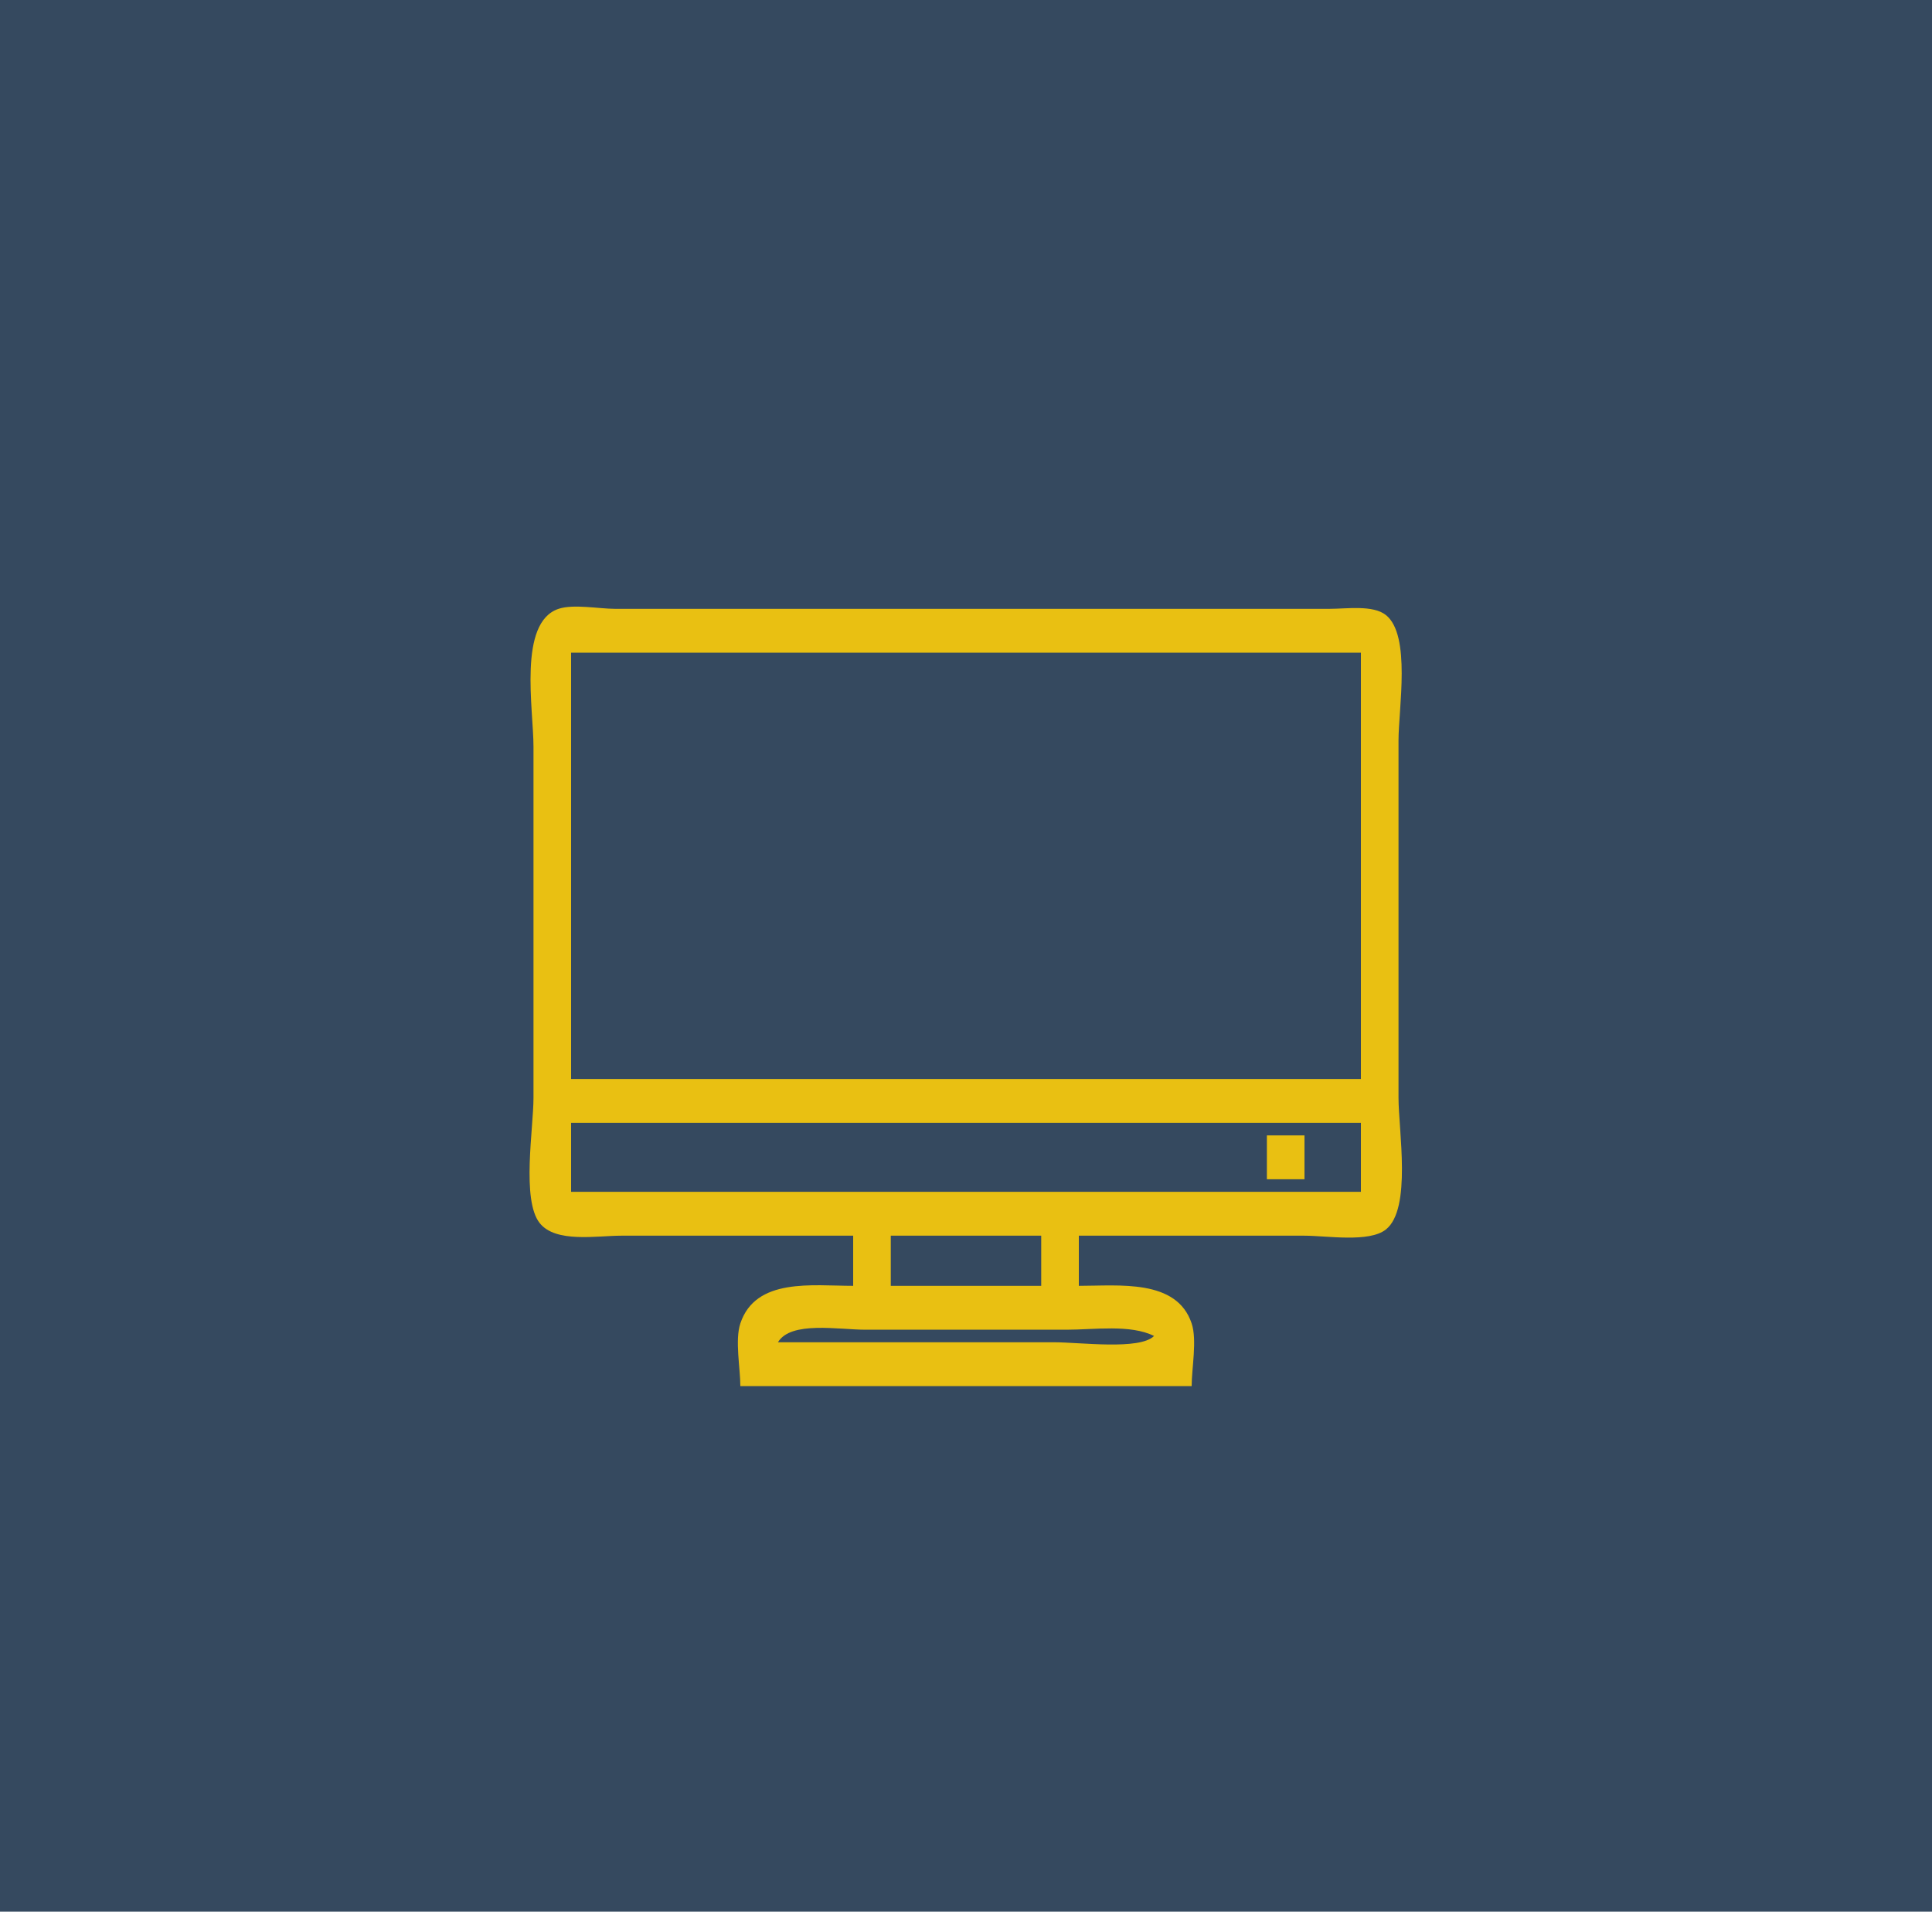
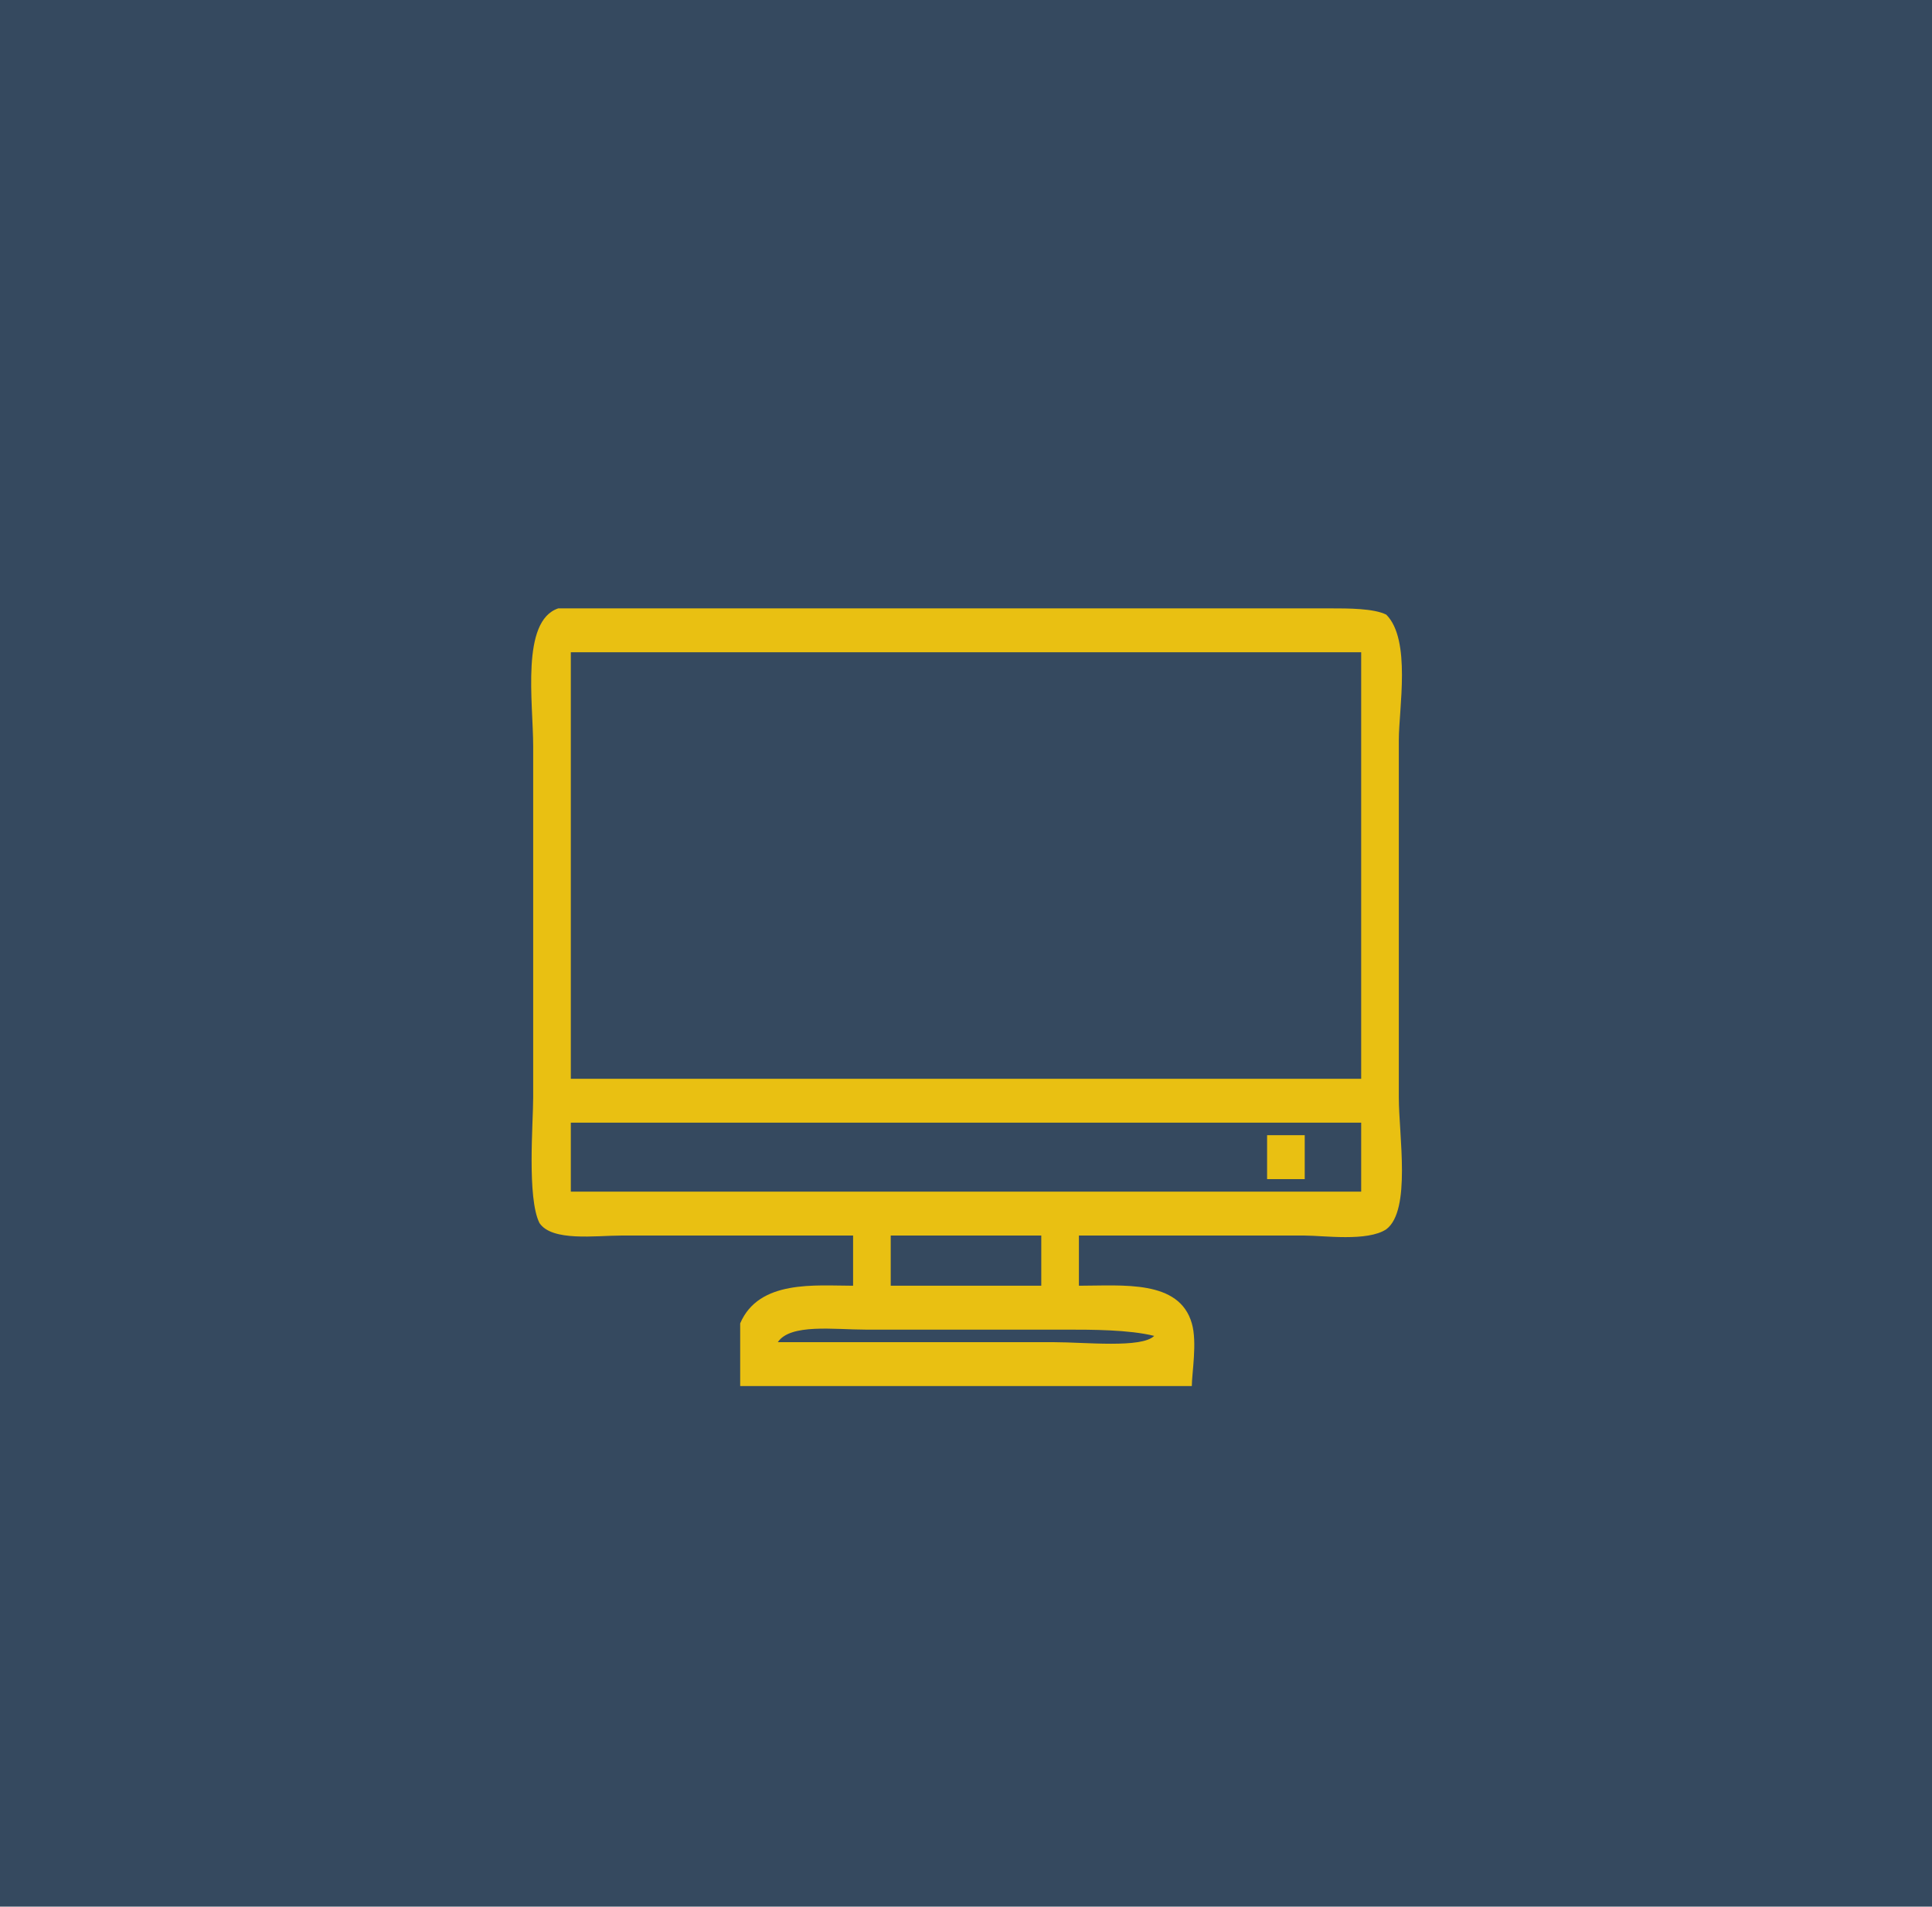
- <svg xmlns="http://www.w3.org/2000/svg" width="308.22" height="304.961">
-   <path fill="#35495f" d="M0 0h308.22v304.961H0z" />
-   <path d="M136.11 197.125v8c-6.502 0-15.553-1.341-18 6-.886 2.657 0 7.174 0 10h72c0-2.826.886-7.343 0-10-2.379-7.137-11.582-6-18-6v-8h36c3.573 0 10.319 1.145 13-1 4.128-3.302 2-15.813 2-21v-57c0-5.039 2.022-16.783-2-20-2.065-1.652-6.235-1-9-1h-23-70-21c-2.543 0-6.609-.797-9 0-6.503 2.168-4 15.975-4 22v56c0 4.907-1.942 16.322 1 20 2.562 3.202 9.066 2 13 2h37m81-93v68h-126v-68h126m0 75v11h-126v-11h126m-15 2v7h6v-7h-6m-36 16v8h-24v-8h24m18 16c-2.29 2.29-11.783 1-16 1h-44c2.062-3.436 9.647-2 14-2h32c4.474 0 10.233-.883 14 1" fill="#e9c012" />
+ <svg xmlns="http://www.w3.org/2000/svg" width="308" height="304">
+   <style>.b{fill:#35495f;}.f{fill:#e9c012;}@media (prefers-color-scheme: light) {.f{fill:#35495f;}.b{fill:#e9c012;}}</style>
+   <path class="b" d="M0 0h308v304H0z" />
+   <path d="M136 197v8c-6 0-15-1-18 6 0 2 0 7 0 10h72c0-2 .886-7 0-10-2-7-11-6-18-6v-8h36c3 0 10 1 13-1 4-3 2-15 2-21v-57c0-5 2-16-2-20-2-1-6-1-9-1h-23-70-21c-2 0-6 0-9 0-6 2-4 15-4 22v56c0 4-1 16 1 20 2 3 9 2 13 2h37m81-93v68h-126v-68h126m0 75v11h-126v-11h126m-15 2v7h6v-7h-6m-36 16v8h-24v-8h24m18 16c-2 2-11 1-16 1h-44c2-3 9-2 14-2h32c4 0 10 0 14 1" class="f" />
</svg>
